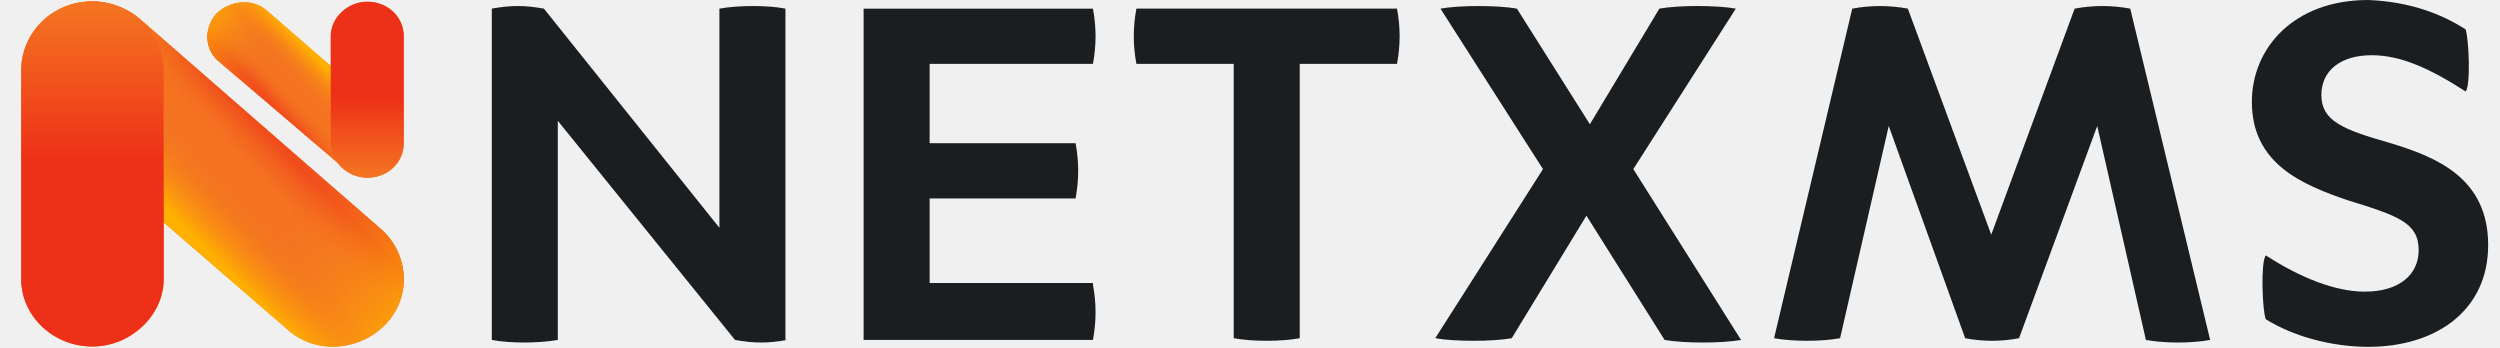
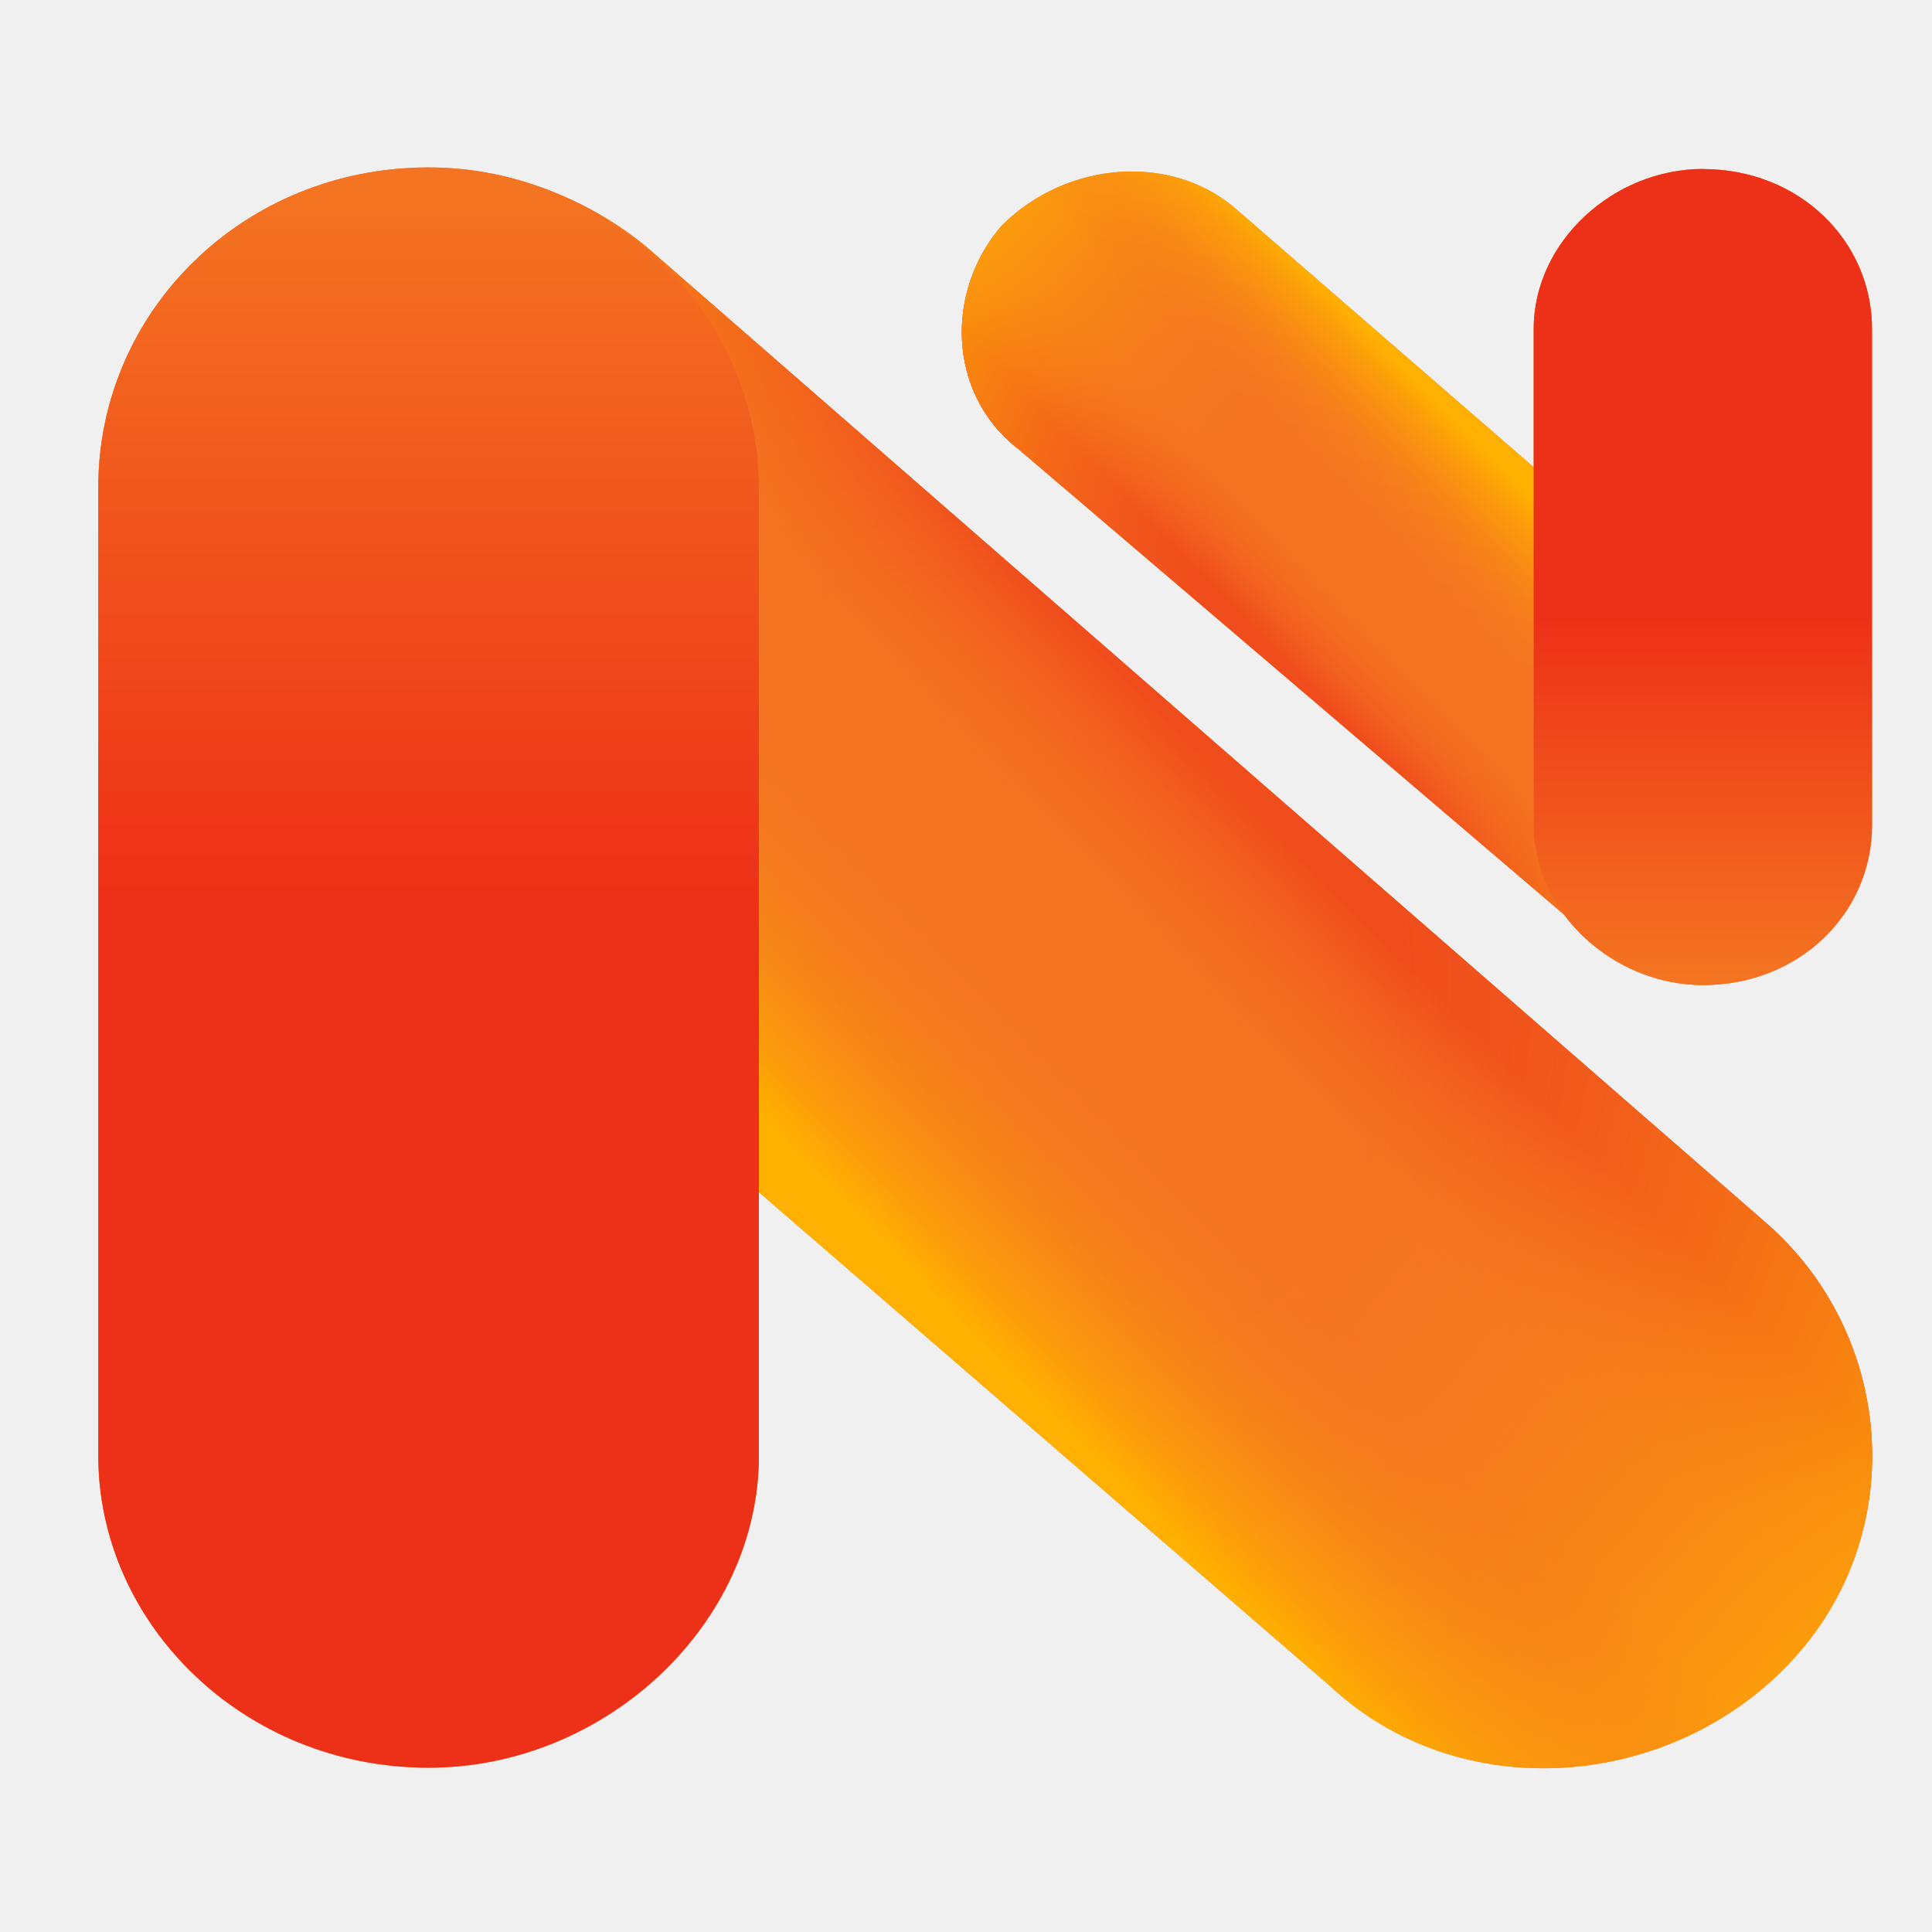
- <svg xmlns="http://www.w3.org/2000/svg" width="144" height="20" viewBox="0 0 144 20" fill="none">
-   <g clip-path="url(#a)">
-     <path fill-rule="evenodd" clip-rule="evenodd" d="M45.34 19.58c-1.1.2-1.9.2-3.002 0L32.13 6.959V19.58c-1.1.198-2.802.198-3.803 0V.497c1.101-.199 1.902-.199 3.002 0L41.438 13.12V.497c1.101-.199 2.803-.199 3.803 0v19.084h.1Zm17.614-3.18c.2 1.093.2 2.087 0 3.18h-13.21V.498h13.21c.2 1.093.2 2.087 0 3.18h-9.407V8.25h8.407c.2 1.093.2 2.087 0 3.18h-8.407v4.87h9.408v.1ZM80.469.497c.2 1.093.2 2.087 0 3.18h-5.604v15.804c-1.1.199-2.702.199-3.803 0V3.678h-5.605a8.501 8.501 0 0 1 0-3.181h15.012Zm19.816 19.084c-1.1.198-3.303.198-4.403 0l-4.504-7.157-4.303 7.057c-1.101.199-3.303.199-4.404 0l6.205-9.74L82.97.497c1.101-.199 3.303-.199 4.404 0l4.203 6.66L95.58.496c1.101-.199 3.303-.199 4.404 0l-5.905 9.244 6.205 9.84Zm27.021 0c-1.1.198-2.602.198-3.702 0L120.8 7.256l-4.503 12.225a8.147 8.147 0 0 1-3.103 0l-4.403-12.225-2.802 12.225c-1.101.199-2.703.199-3.803 0L106.689.497a8.676 8.676 0 0 1 3.203 0l4.803 13.02 4.804-13.02a8.676 8.676 0 0 1 3.203 0l4.603 19.084ZM142.017 1.69c.2.596.3 3.28 0 3.578-2.001-1.292-3.703-2.087-5.404-2.087-1.802 0-2.902.894-2.902 2.286 0 1.49 1.2 1.988 4.003 2.783 2.602.795 5.604 1.988 5.604 5.864 0 3.777-3.002 5.864-6.905 5.864-2.102 0-4.304-.596-5.905-1.59-.2-.497-.3-3.28 0-3.678 2.002 1.292 4.003 2.088 5.705 2.088 2.001 0 3.102-.994 3.102-2.386 0-1.59-1.201-1.988-4.103-2.882-2.602-.895-5.505-2.088-5.505-5.666 0-3.081 2.402-5.864 6.706-5.864 2.402.1 4.203.795 5.604 1.69Z" fill="#1B1E21" />
-     <path d="M22.237 18.654c-1.501 1.59-4.103 1.789-5.705.298L2.622 6.925C.92 5.435.82 3.05 2.321 1.36c1.5-1.59 4.002-1.69 5.704-.298l13.91 12.126c1.602 1.392 1.802 3.876.3 5.467Z" fill="#F47421" />
-     <path d="M22.237 18.654c-1.501 1.59-4.103 1.789-5.705.298L2.622 6.925C.92 5.435.82 3.05 2.321 1.36c1.5-1.59 4.002-1.69 5.704-.298l13.91 12.126c1.602 1.392 1.802 3.876.3 5.467Z" fill="url(#b)" />
-     <path d="M22.237 18.654c-1.501 1.59-4.103 1.789-5.705.298L2.622 6.925C.92 5.435.82 3.05 2.321 1.36c1.5-1.59 4.002-1.69 5.704-.298l13.91 12.126c1.602 1.392 1.802 3.876.3 5.467Z" fill="url(#c)" />
-     <path d="M22.237 18.654c-1.501 1.59-4.103 1.789-5.705.298L2.622 6.925C.92 5.435.82 3.05 2.321 1.36c1.5-1.59 4.002-1.69 5.704-.298l13.91 12.126c1.602 1.392 1.802 3.876.3 5.467Z" fill="url(#d)" />
-     <path d="M5.324 19.959c-2.302 0-4.103-1.79-4.103-3.877V4.056C1.22 1.869 3.022.08 5.324.08c2.202 0 4.103 1.79 4.103 3.976v12.026c0 2.088-1.901 3.877-4.103 3.877Z" fill="#F47421" />
-     <path d="M5.324 19.959c-2.302 0-4.103-1.79-4.103-3.877V4.056C1.22 1.869 3.022.08 5.324.08c2.202 0 4.103 1.79 4.103 3.976v12.026c0 2.088-1.901 3.877-4.103 3.877Z" fill="url(#e)" />
-     <path d="M12.451.795c.8-.795 2.102-.895 2.902-.199L22.46 6.76c.8.695.9 1.987.2 2.783-.8.795-2.102.894-2.902.099L12.65 3.578c-.9-.696-.9-1.988-.2-2.783Z" fill="#F47421" />
-     <path d="M12.451.795c.8-.795 2.102-.895 2.902-.199L22.46 6.76c.8.695.9 1.987.2 2.783-.8.795-2.102.894-2.902.099L12.65 3.578c-.9-.696-.9-1.988-.2-2.783Z" fill="url(#f)" />
-     <path d="M12.451.795c.8-.795 2.102-.895 2.902-.199L22.46 6.76c.8.695.9 1.987.2 2.783-.8.795-2.102.894-2.902.099L12.65 3.578c-.9-.696-.9-1.988-.2-2.783Z" fill="url(#g)" />
-     <path d="M12.451.795c.8-.795 2.102-.895 2.902-.199L22.46 6.76c.8.695.9 1.987.2 2.783-.8.795-2.102.894-2.902.099L12.65 3.578c-.9-.696-.9-1.988-.2-2.783Z" fill="url(#h)" />
-     <path d="M21.153.1c1.201 0 2.102.894 2.102 1.987v6.162c0 1.094-.9 1.988-2.102 1.988-1.1 0-2.101-.894-2.101-1.988V2.087c0-1.093 1-1.988 2.101-1.988Z" fill="#F47421" />
-     <path d="M21.153.1c1.201 0 2.102.894 2.102 1.987v6.162c0 1.094-.9 1.988-2.102 1.988-1.1 0-2.101-.894-2.101-1.988V2.087c0-1.093 1-1.988 2.101-1.988Z" fill="url(#i)" />
-   </g>
+ <svg xmlns="http://www.w3.org/2000/svg" width="20" height="20" viewBox="0 0 24 20" fill="none">
+   <path d="M22.237 18.654c-1.501 1.59-4.103 1.789-5.705.298L2.622 6.925C.92 5.435.82 3.05 2.321 1.36c1.5-1.59 4.002-1.69 5.704-.298l13.91 12.126c1.602 1.392 1.802 3.876.3 5.467Z" fill="#F47421" />
+   <path d="M22.237 18.654c-1.501 1.59-4.103 1.789-5.705.298L2.622 6.925C.92 5.435.82 3.05 2.321 1.36c1.5-1.59 4.002-1.69 5.704-.298l13.91 12.126c1.602 1.392 1.802 3.876.3 5.467Z" fill="url(#b)" />
+   <path d="M22.237 18.654c-1.501 1.59-4.103 1.789-5.705.298L2.622 6.925C.92 5.435.82 3.05 2.321 1.36c1.5-1.59 4.002-1.69 5.704-.298l13.91 12.126c1.602 1.392 1.802 3.876.3 5.467Z" fill="url(#c)" />
+   <path d="M22.237 18.654c-1.501 1.59-4.103 1.789-5.705.298L2.622 6.925C.92 5.435.82 3.05 2.321 1.36c1.5-1.59 4.002-1.69 5.704-.298l13.91 12.126c1.602 1.392 1.802 3.876.3 5.467Z" fill="url(#d)" />
+   <path d="M5.324 19.959c-2.302 0-4.103-1.79-4.103-3.877V4.056C1.22 1.869 3.022.08 5.324.08c2.202 0 4.103 1.79 4.103 3.976v12.026c0 2.088-1.901 3.877-4.103 3.877Z" fill="#F47421" />
+   <path d="M5.324 19.959c-2.302 0-4.103-1.79-4.103-3.877V4.056C1.22 1.869 3.022.08 5.324.08c2.202 0 4.103 1.79 4.103 3.976v12.026c0 2.088-1.901 3.877-4.103 3.877Z" fill="url(#e)" />
+   <path d="M12.451.795c.8-.795 2.102-.895 2.902-.199L22.46 6.76c.8.695.9 1.987.2 2.783-.8.795-2.102.894-2.902.099L12.65 3.578c-.9-.696-.9-1.988-.2-2.783Z" fill="#F47421" />
+   <path d="M12.451.795c.8-.795 2.102-.895 2.902-.199L22.46 6.76c.8.695.9 1.987.2 2.783-.8.795-2.102.894-2.902.099L12.65 3.578c-.9-.696-.9-1.988-.2-2.783Z" fill="url(#f)" />
+   <path d="M12.451.795c.8-.795 2.102-.895 2.902-.199L22.46 6.76c.8.695.9 1.987.2 2.783-.8.795-2.102.894-2.902.099L12.65 3.578c-.9-.696-.9-1.988-.2-2.783Z" fill="url(#g)" />
+   <path d="M12.451.795c.8-.795 2.102-.895 2.902-.199L22.46 6.76c.8.695.9 1.987.2 2.783-.8.795-2.102.894-2.902.099L12.65 3.578c-.9-.696-.9-1.988-.2-2.783Z" fill="url(#h)" />
+   <path d="M21.153.1c1.201 0 2.102.894 2.102 1.987v6.162c0 1.094-.9 1.988-2.102 1.988-1.1 0-2.101-.894-2.101-1.988V2.087c0-1.093 1-1.988 2.101-1.988Z" fill="#F47421" />
+   <path d="M21.153.1c1.201 0 2.102.894 2.102 1.987v6.162c0 1.094-.9 1.988-2.102 1.988-1.1 0-2.101-.894-2.101-1.988V2.087c0-1.093 1-1.988 2.101-1.988Z" fill="url(#i)" />
  <defs>
    <linearGradient id="b" x1="15.222" y1="7.639" x2="10.051" y2="12.678" gradientUnits="userSpaceOnUse">
      <stop stop-color="#F04C1C" />
      <stop offset=".355" stop-color="#F47421" stop-opacity="0" />
    </linearGradient>
    <linearGradient id="d" x1="15.222" y1="7.639" x2="10.051" y2="12.678" gradientUnits="userSpaceOnUse">
      <stop offset=".5" stop-color="#F47421" stop-opacity="0" />
      <stop offset=".98" stop-color="#FFB000" />
    </linearGradient>
    <linearGradient id="e" x1="5.315" y1="19.058" x2="5.315" y2=".387" gradientUnits="userSpaceOnUse">
      <stop offset=".534" stop-color="#ED3118" />
      <stop offset="1" stop-color="#F47421" />
    </linearGradient>
    <linearGradient id="f" x1="16.111" y1="6.367" x2="18.752" y2="3.803" gradientUnits="userSpaceOnUse">
      <stop stop-color="#F04C1C" />
      <stop offset=".355" stop-color="#F47421" stop-opacity="0" />
    </linearGradient>
    <linearGradient id="h" x1="16.111" y1="6.367" x2="18.752" y2="3.803" gradientUnits="userSpaceOnUse">
      <stop offset=".5" stop-color="#F47421" stop-opacity="0" />
      <stop offset=".98" stop-color="#FFB000" />
    </linearGradient>
    <linearGradient id="i" x1="21.146" y1=".593" x2="21.146" y2="10.125" gradientUnits="userSpaceOnUse">
      <stop offset=".534" stop-color="#ED3118" />
      <stop offset="1" stop-color="#F47421" />
    </linearGradient>
    <radialGradient id="c" cx="0" cy="0" r="1" gradientUnits="userSpaceOnUse" gradientTransform="matrix(15.1082 0 0 15.0047 12.278 10.137)">
      <stop offset=".328" stop-color="#F47421" stop-opacity="0" />
      <stop offset="1" stop-color="#FFB000" />
    </radialGradient>
    <radialGradient id="g" cx="0" cy="0" r="1" gradientUnits="userSpaceOnUse" gradientTransform="matrix(-7.74361 0 0 -7.69059 17.59 5.14)">
      <stop offset=".328" stop-color="#F47421" stop-opacity="0" />
      <stop offset="1" stop-color="#FFB000" />
    </radialGradient>
-     <clipPath id="a">
-       <path fill="#fff" d="M0 0h143.333v20H0z" />
-     </clipPath>
  </defs>
</svg>
